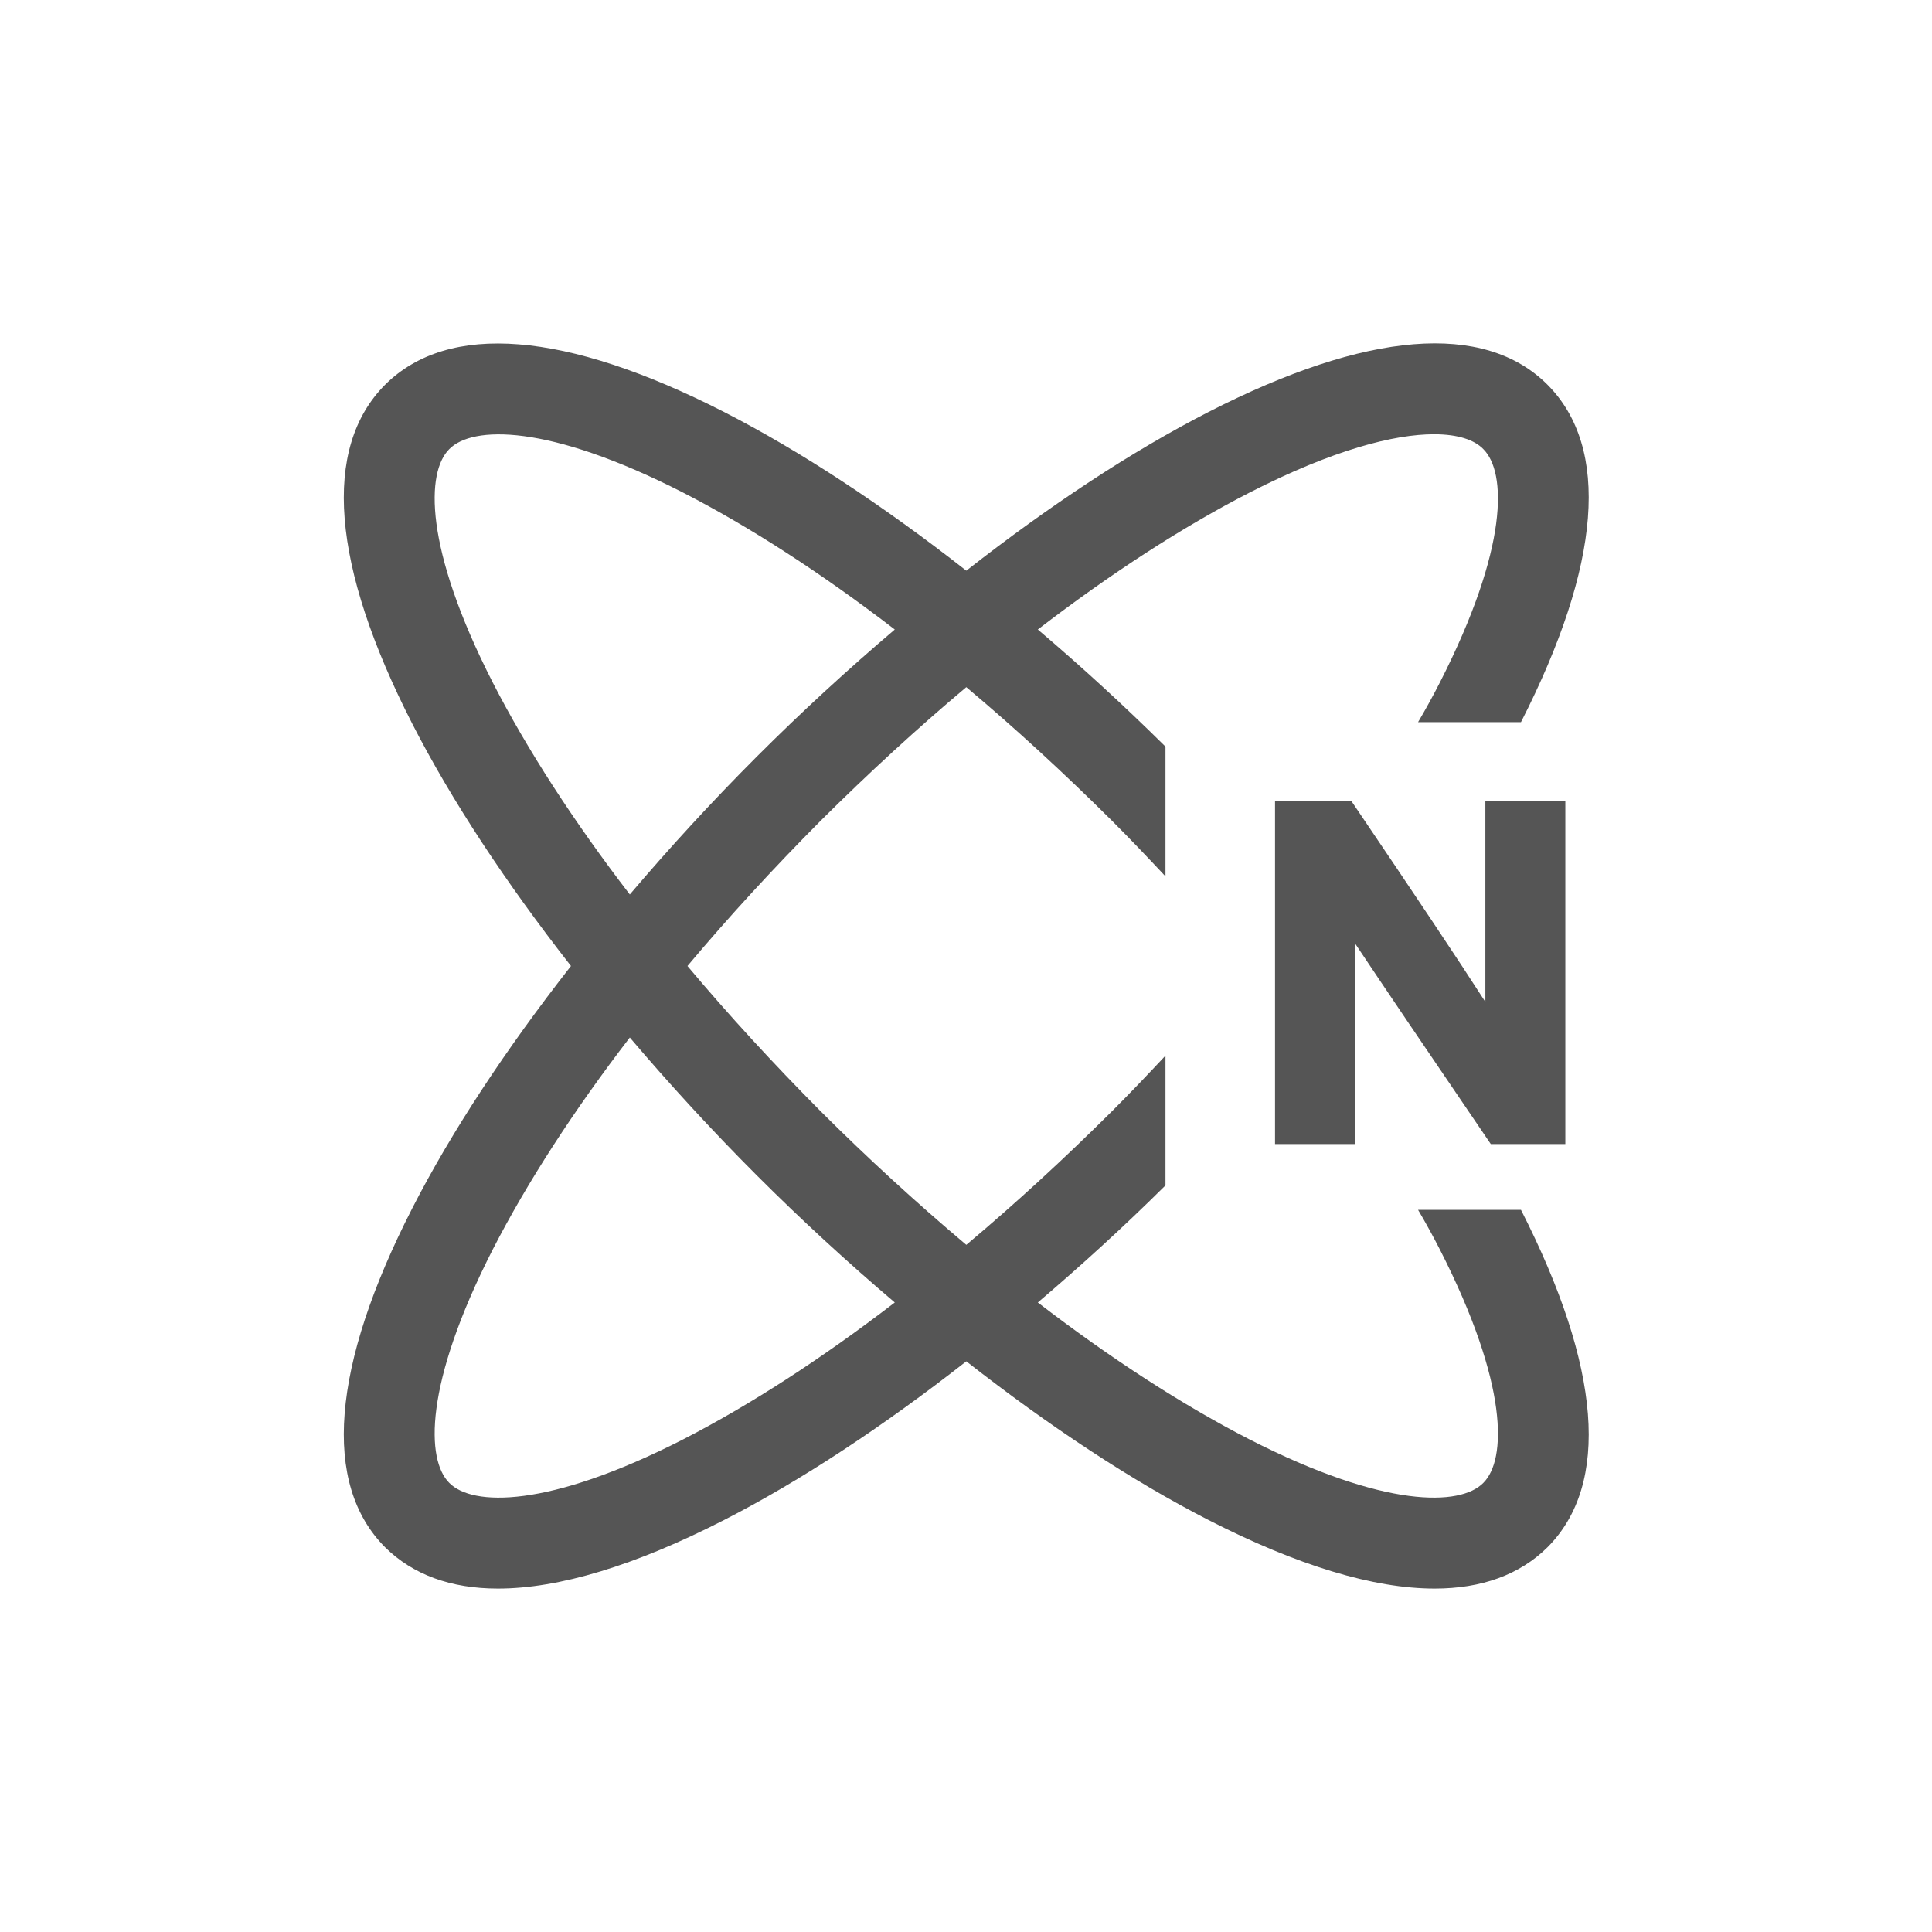
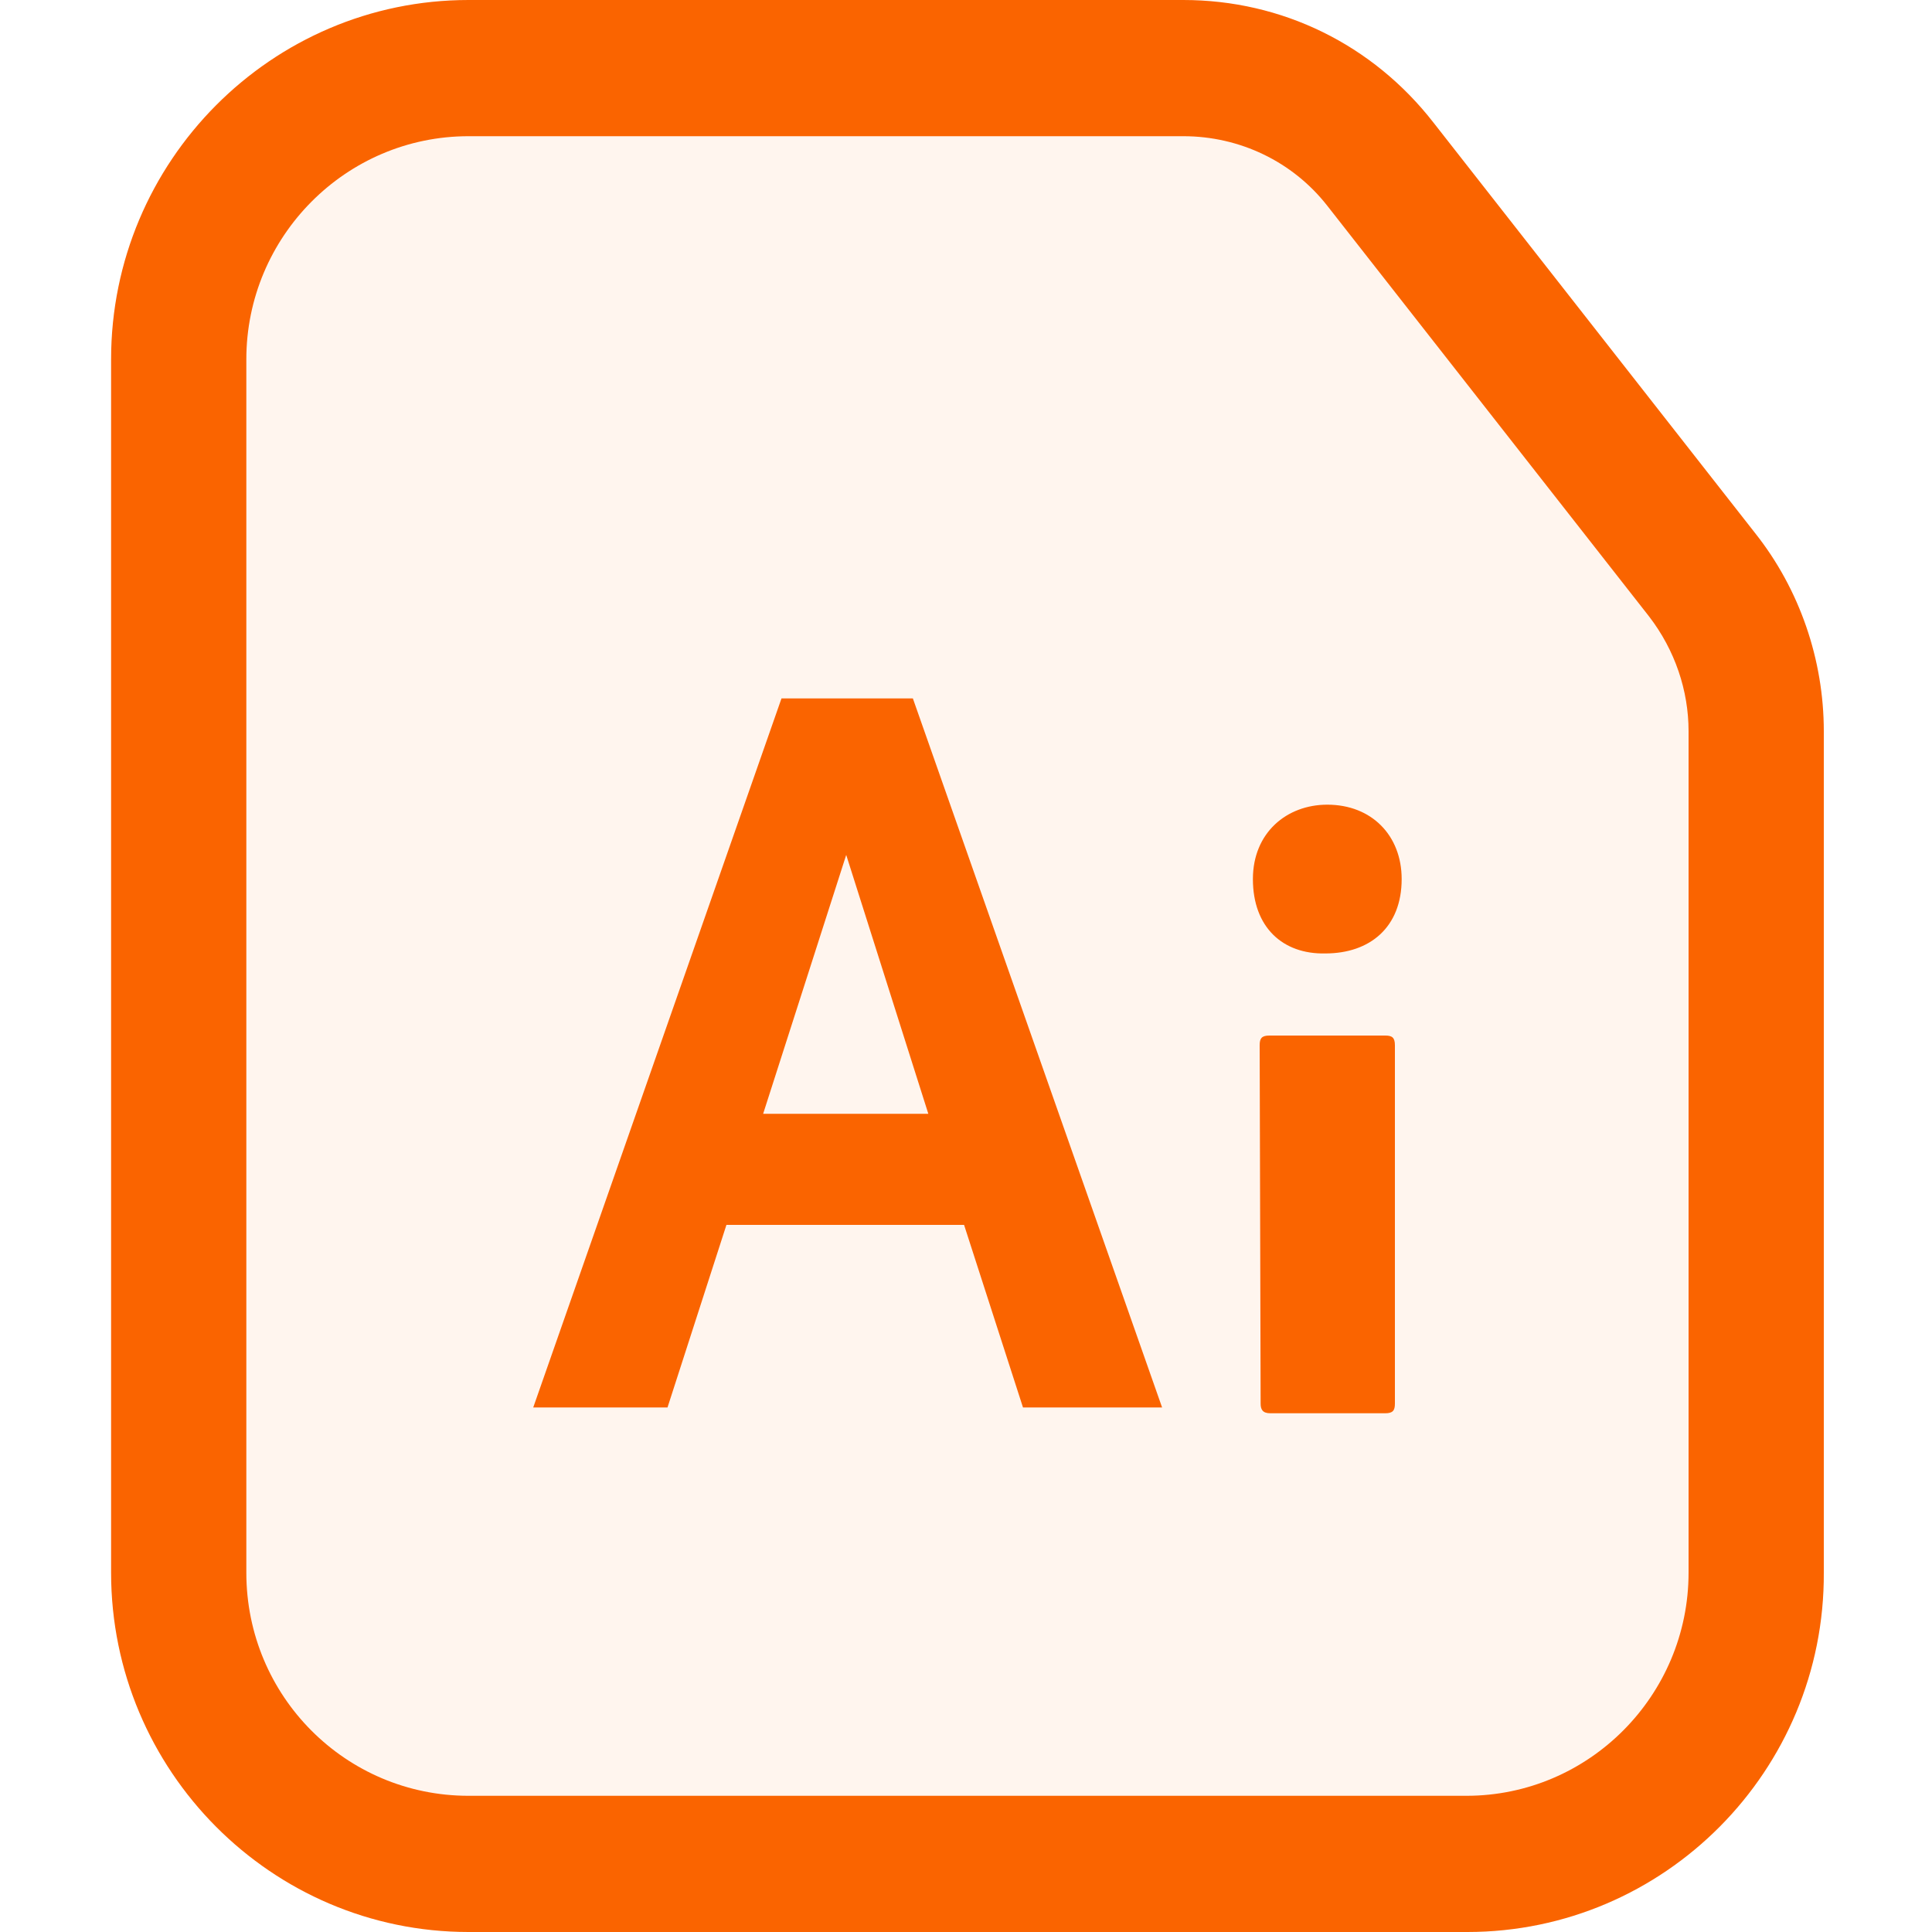
- <svg xmlns="http://www.w3.org/2000/svg" t="1731639054873" class="icon" viewBox="0 0 1024 1024" version="1.1" p-id="22389" width="200" height="200">
-   <path d="M751.605 641.24c4.159 7.038 7.998 14.076 11.516 20.953 36.629 71.818 35.349 111.645 23.033 123.801-12.156 12.316-51.984 13.596-123.801-23.033-35.509-18.234-73.577-42.867-112.285-72.617 22.713-19.354 45.426-39.988 67.659-62.061v-68.779c-9.277 9.917-18.714 19.834-28.471 29.591-25.432 25.272-51.184 48.945-77.096 70.698a1250.297 1250.297 0 0 1-77.096-70.698c-25.272-25.432-48.945-51.184-70.698-77.096 21.753-25.912 45.426-51.664 70.698-77.096 25.432-25.272 51.184-48.945 77.096-70.698 25.912 21.753 51.664 45.426 77.096 70.698 9.757 9.757 19.194 19.674 28.471 29.591v-68.779a1207.095 1207.095 0 0 0-67.659-62.061c38.708-29.751 76.776-54.383 112.285-72.617 44.466-22.713 76.616-30.87 97.729-30.87 12.796 0 21.433 3.039 26.072 7.838 12.316 12.156 13.596 51.984-23.033 123.801-3.519 6.878-7.358 13.916-11.516 20.953h54.543c42.547-83.494 47.345-145.395 14.076-178.824-33.59-33.59-95.81-28.471-179.624 14.396-40.627 20.794-84.294 49.585-128.44 84.134-44.146-34.549-87.813-63.34-128.44-84.134-83.974-42.867-146.034-47.825-179.624-14.396-33.43 33.59-28.471 95.81 14.396 179.624 20.794 40.627 49.585 84.294 84.134 128.44-34.549 44.146-63.34 87.813-84.134 128.44-42.867 83.814-47.825 146.034-14.396 179.624 14.715 14.555 34.869 21.913 59.821 21.913 32.31 0 72.617-12.156 119.803-36.309 40.627-20.794 84.294-49.585 128.44-84.134 44.146 34.549 87.813 63.34 128.44 84.134 47.185 24.152 87.493 36.309 119.803 36.309 24.952 0 45.106-7.358 59.821-21.913 33.27-33.43 28.471-95.33-14.076-178.824h-54.543zM261.198 361.807c-36.629-71.818-35.349-111.645-23.033-123.801 12.156-12.316 51.984-13.596 123.801 23.033 35.509 18.234 73.577 42.867 112.285 72.617-24.632 20.953-49.105 43.346-73.097 67.339s-46.386 48.465-67.339 73.097c-29.751-38.708-54.383-76.776-72.617-112.285z m100.769 401.155c-71.818 36.629-111.645 35.349-123.801 23.033-12.316-12.156-13.596-51.984 23.033-123.801 18.234-35.509 42.867-73.577 72.617-112.285 20.953 24.632 43.346 49.105 67.339 73.097s48.465 46.386 73.097 67.339c-38.708 29.751-76.776 54.383-112.285 72.617z" fill="#555555" p-id="22390" data-spm-anchor-id="a313x.search_index.0.i3.55cb3a81Zovwdg" class="selected" />
-   <path d="M787.274 424.347v106.687c-14.396-22.393-37.588-57.102-68.779-103.168l-2.399-3.519h-40.307V606.371h42.387v-106.367c15.035 22.553 38.228 56.782 69.578 102.848l2.399 3.519h39.508V424.347H787.274z" fill="#555555" p-id="22391" data-spm-anchor-id="a313x.search_index.0.i5.55cb3a81Zovwdg" class="selected" />
+ <svg xmlns="http://www.w3.org/2000/svg" t="1731934078170" class="icon" viewBox="0 0 1024 1024" version="1.1" p-id="41921" width="200" height="200">
+   <path d="M777.728 988.16H248.32c-84.48 0-153.6-69.632-153.6-154.624V190.464C94.72 105.472 163.84 35.84 248.32 35.84h378.88c40.96 0 79.36 18.944 104.448 50.688l170.496 217.6c18.432 23.552 28.672 53.248 28.672 82.944v445.952c0.512 85.504-68.608 155.136-153.088 155.136z" fill="#FFF5EE" p-id="41922" />
+   <path d="M777.728 1024H248.32c-104.448 0-189.44-85.504-189.44-190.464V190.464C58.88 85.504 143.872 0 248.32 0h378.88c52.224 0 100.352 23.552 132.608 65.024l170.496 217.6c23.552 29.696 36.352 67.072 36.352 104.96v445.952c0.512 104.96-84.48 190.464-188.928 190.464zM248.32 72.192c-65.024 0-117.76 53.248-117.76 118.272v643.072c0 65.536 52.736 118.272 117.76 118.272h528.896c65.024 0 117.76-53.248 117.76-118.272V387.584c0-21.504-7.168-43.008-20.992-60.928l-170.496-217.6c-18.432-23.552-46.592-36.864-76.288-36.864h-378.88z" fill="#fa6400" p-id="41923" data-spm-anchor-id="a313x.search_index.0.i51.55cb3a81Zovwdg" class="" />
+   <path d="M734.208 548.864h-61.44c-4.096 0-5.12 1.536-5.12 5.12l0.512 189.952c0 3.072 1.024 5.12 5.12 5.12h60.928c4.096 0 5.12-1.536 5.12-5.12v-189.952c0-4.096-1.536-5.12-5.12-5.12zM702.464 505.344c23.552 0 40.448-13.824 40.448-39.424 0-23.04-15.872-39.424-39.424-39.424-21.504 0-39.424 14.848-39.424 39.424 0 25.6 15.872 39.936 38.4 39.424zM414.208 370.176l-131.584 375.808h71.168l31.232-96.768h125.952l31.232 96.768h73.728L483.84 370.176H414.208z m-9.728 220.16l44.032-137.216 43.52 137.216H404.48z" fill="#fa6400" p-id="41924" data-spm-anchor-id="a313x.search_index.0.i48.55cb3a81Zovwdg" class="" />
</svg>
